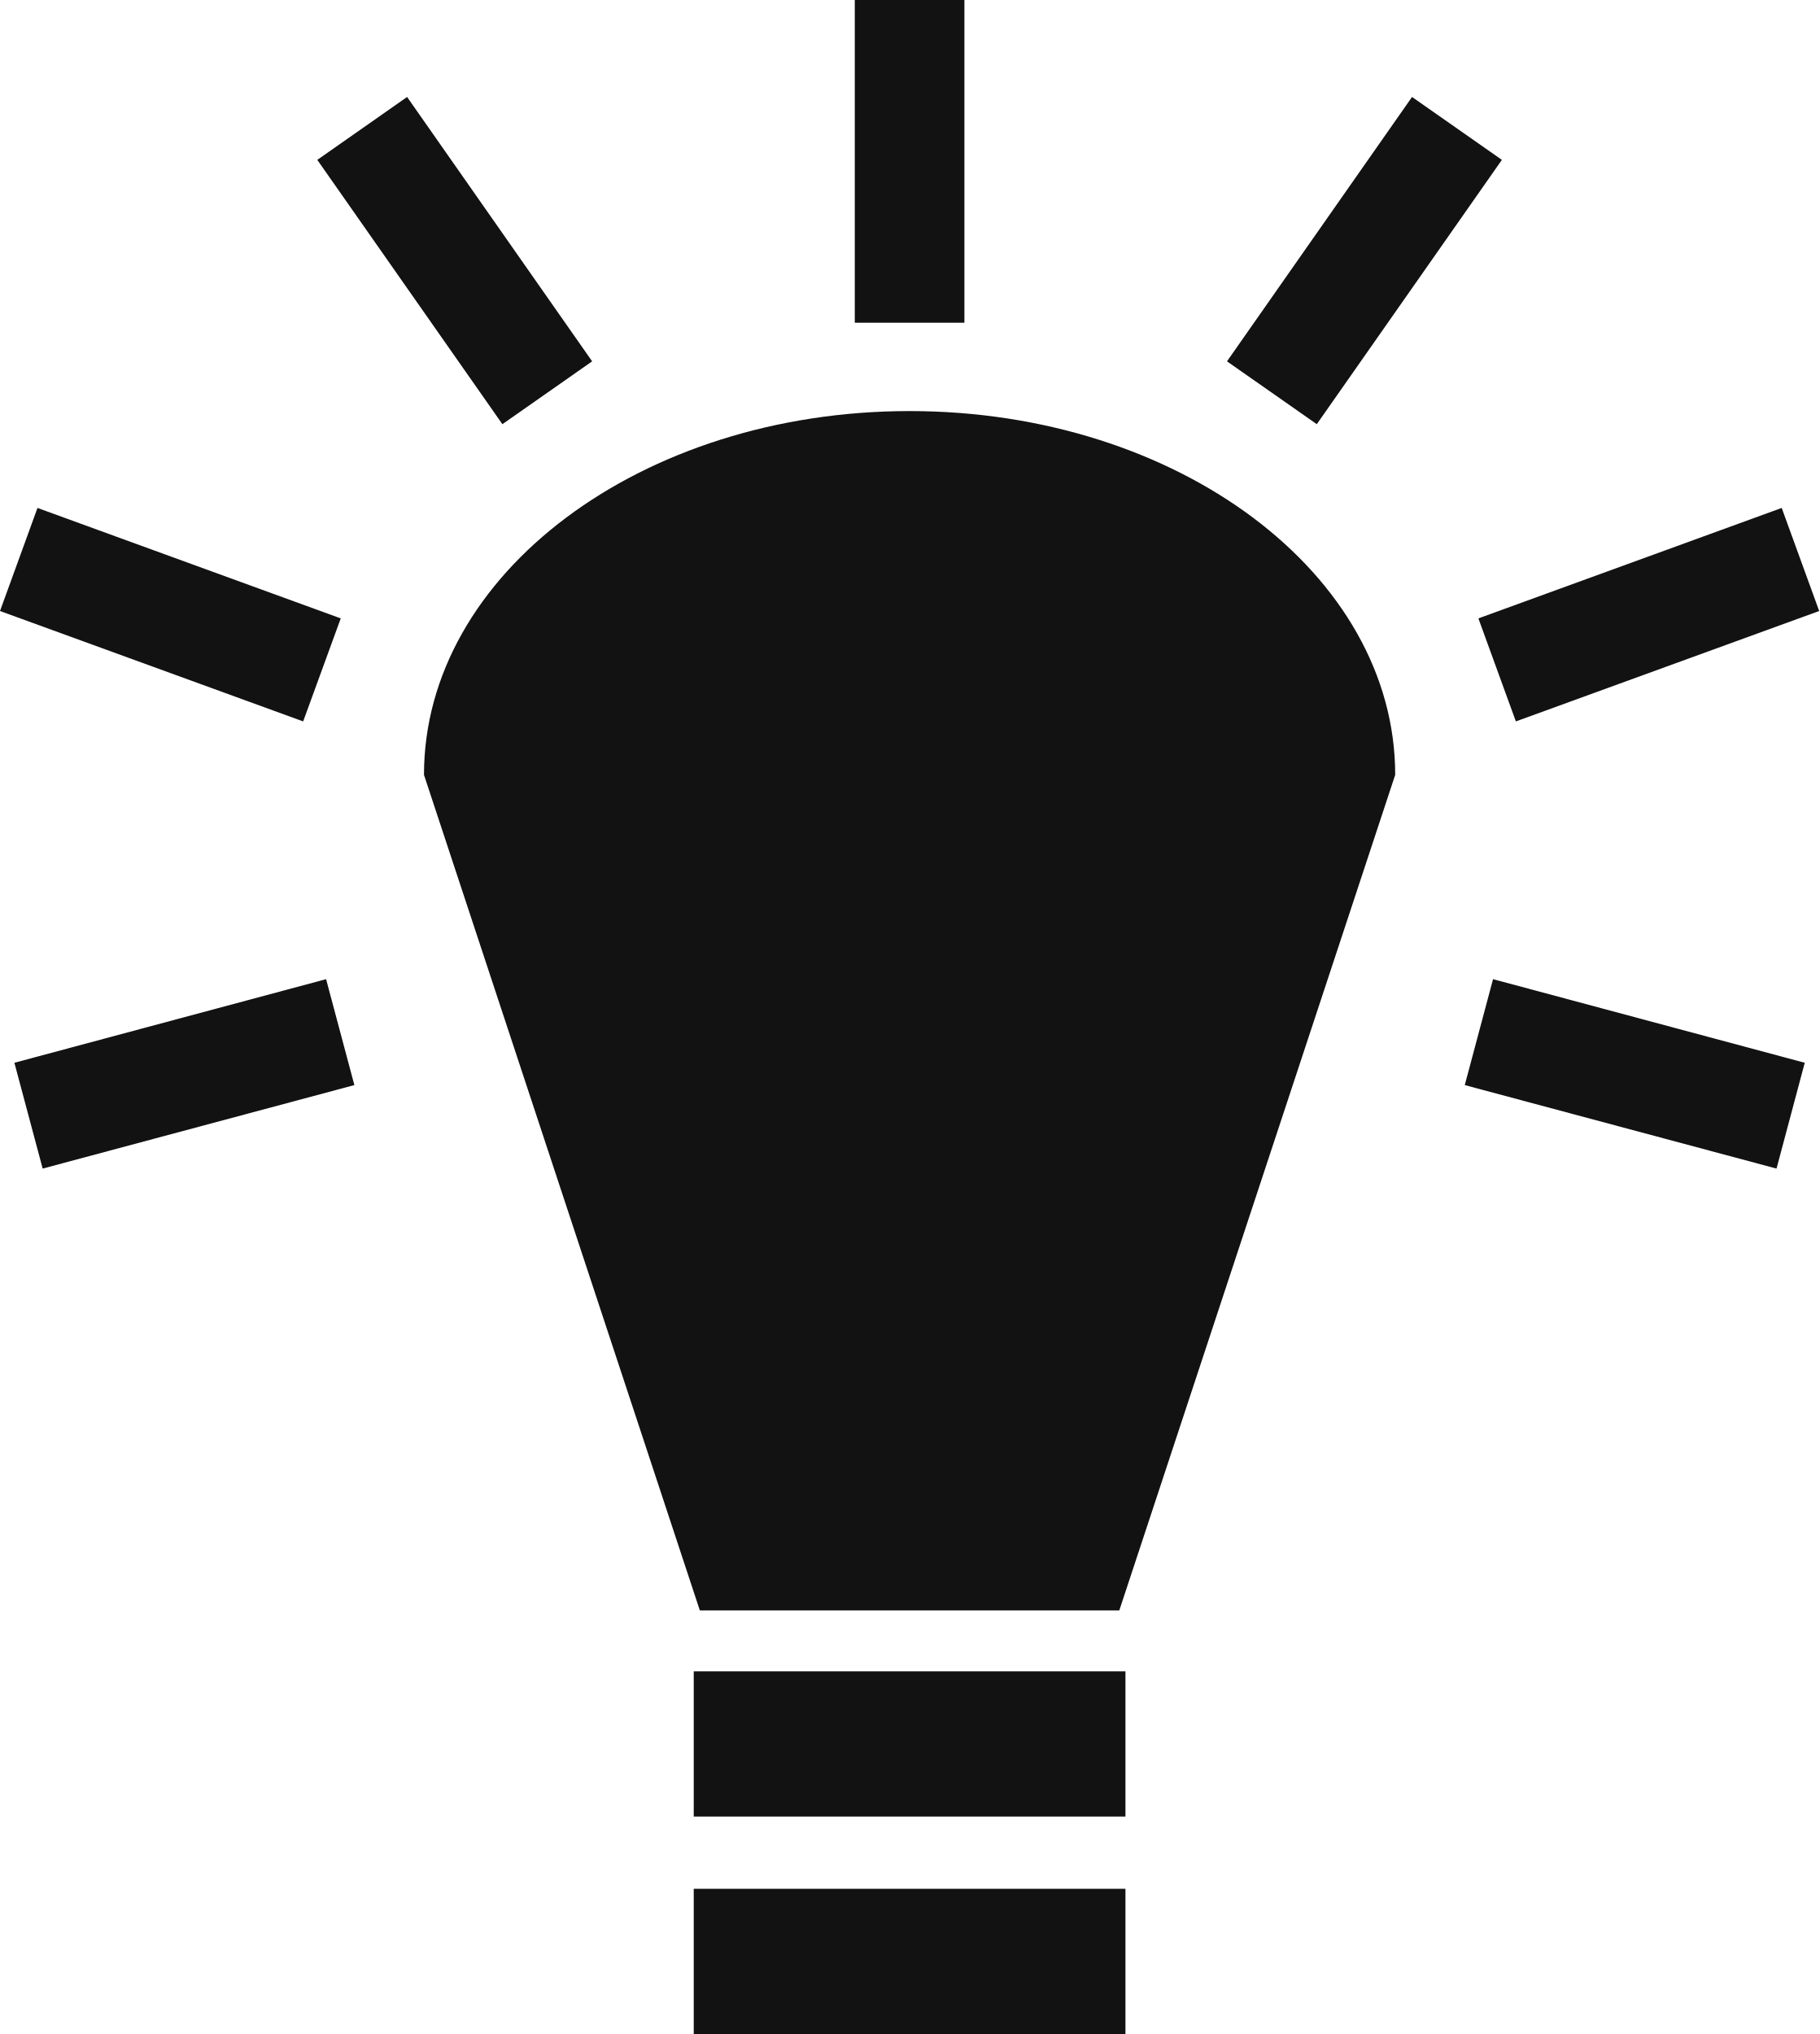
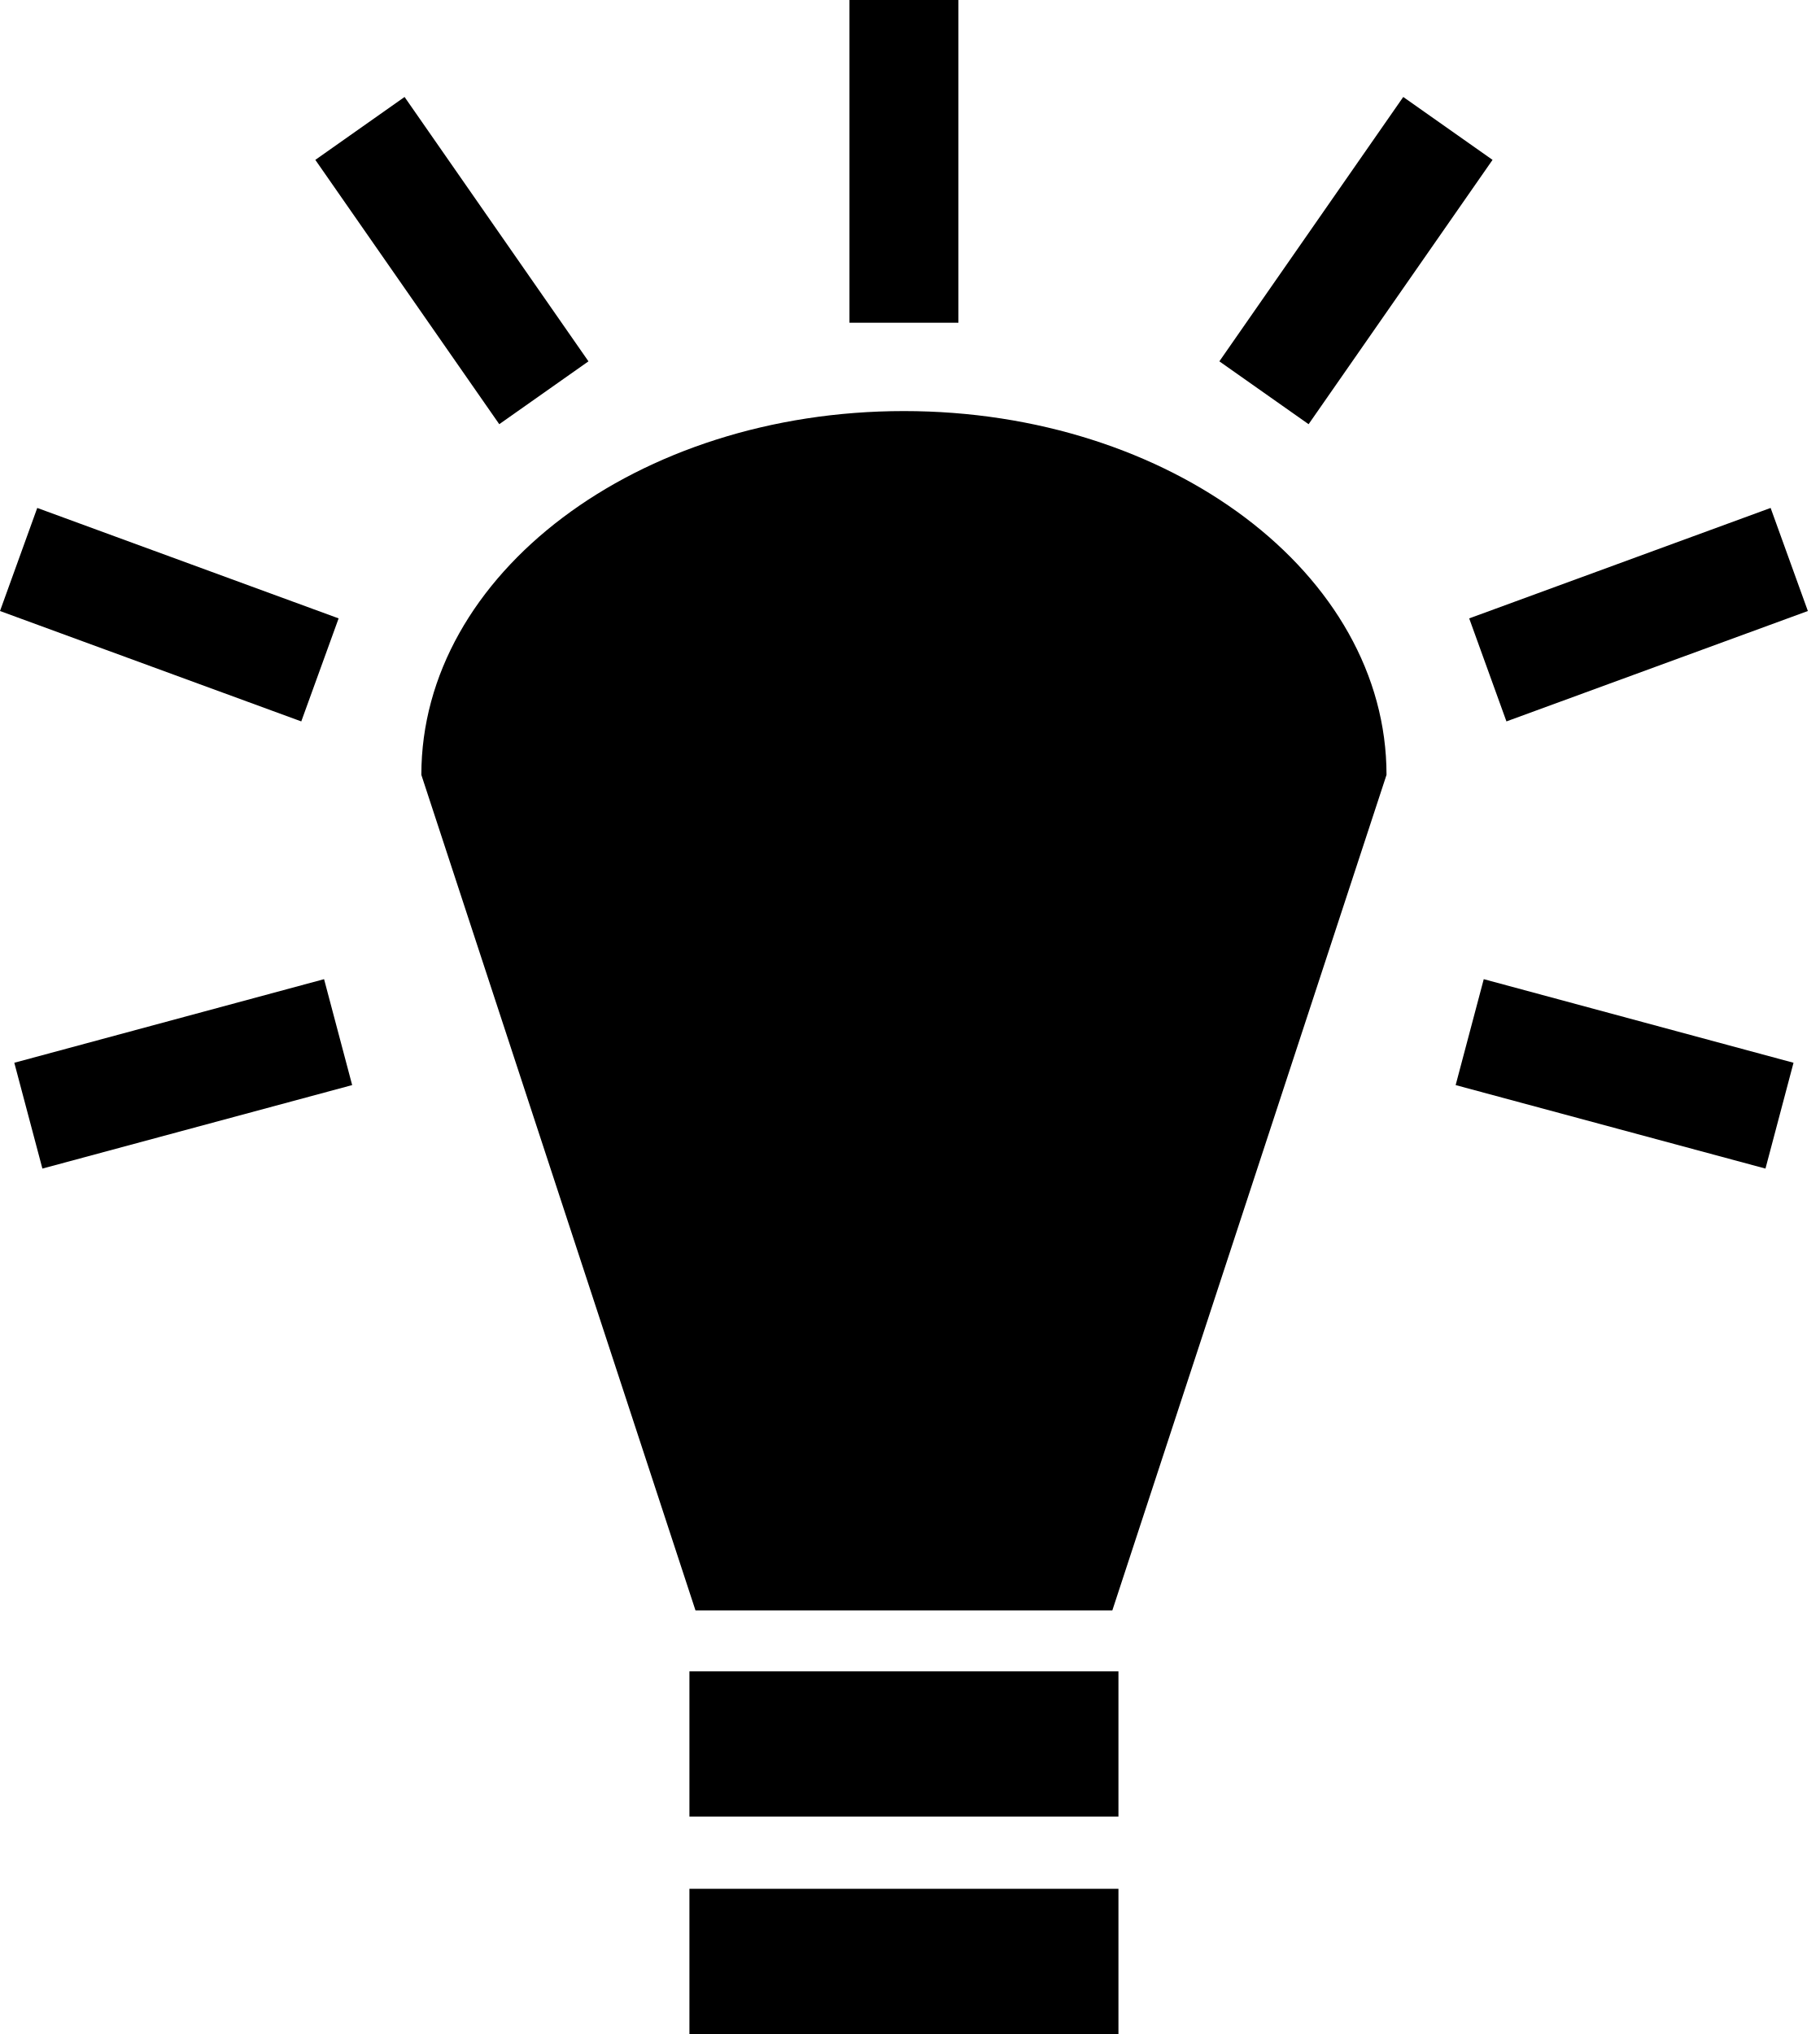
- <svg xmlns="http://www.w3.org/2000/svg" preserveAspectRatio="none" overflow="visible" style="display: block;" width="35.776" height="40" viewBox="0 0 35.776 40" fill="none">
-   <path id="Vector" d="M16.81 0V6.347H18.966V0H16.81H16.81ZM8.006 1.907L6.24 3.144L9.88 8.342L11.645 7.106L8.006 1.907ZM27.769 1.907L24.13 7.106L25.896 8.342L29.536 3.144L27.769 1.907H27.769ZM17.887 8.084C12.613 8.084 8.338 11.287 8.338 15.238L13.763 31.67H22.012L27.438 15.238C27.438 11.287 23.162 8.084 17.888 8.084H17.887ZM0.737 9.989L0 12.016L5.962 14.187L6.701 12.161L0.737 9.989H0.737ZM35.039 9.989L29.074 12.161L29.811 14.187L35.776 12.016L35.039 9.989ZM6.413 19.256L0.283 20.9L0.839 22.981L6.969 21.339L6.413 19.256H6.413ZM29.362 19.256L28.806 21.339L34.937 22.981L35.492 20.9L29.362 19.256V19.256ZM13.643 32.868V35.724H22.133V32.868H13.643L13.643 32.868ZM13.643 37.144V40H22.133V37.144H13.643L13.643 37.144Z" fill="#121212" />
+ <svg xmlns="http://www.w3.org/2000/svg" preserveAspectRatio="none" overflow="visible" style="display: block;" width="35.776" height="40" viewBox="0 0 36 40" fill="none">
+   <path id="Vector" d="M16.81 0V6.347H18.966V0H16.81H16.81ZM8.006 1.907L6.24 3.144L9.88 8.342L11.645 7.106L8.006 1.907ZM27.769 1.907L24.13 7.106L25.896 8.342L29.536 3.144L27.769 1.907H27.769ZM17.887 8.084C12.613 8.084 8.338 11.287 8.338 15.238L13.763 31.67H22.012L27.438 15.238C27.438 11.287 23.162 8.084 17.888 8.084H17.887ZM0.737 9.989L0 12.016L5.962 14.187L6.701 12.161L0.737 9.989H0.737ZM35.039 9.989L29.074 12.161L29.811 14.187L35.776 12.016L35.039 9.989ZM6.413 19.256L0.283 20.9L0.839 22.981L6.969 21.339L6.413 19.256H6.413ZM29.362 19.256L28.806 21.339L34.937 22.981L35.492 20.9L29.362 19.256V19.256ZM13.643 32.868V35.724H22.133V32.868H13.643L13.643 32.868ZM13.643 37.144V40H22.133V37.144H13.643L13.643 37.144Z" fill="currentColor" />
</svg>
